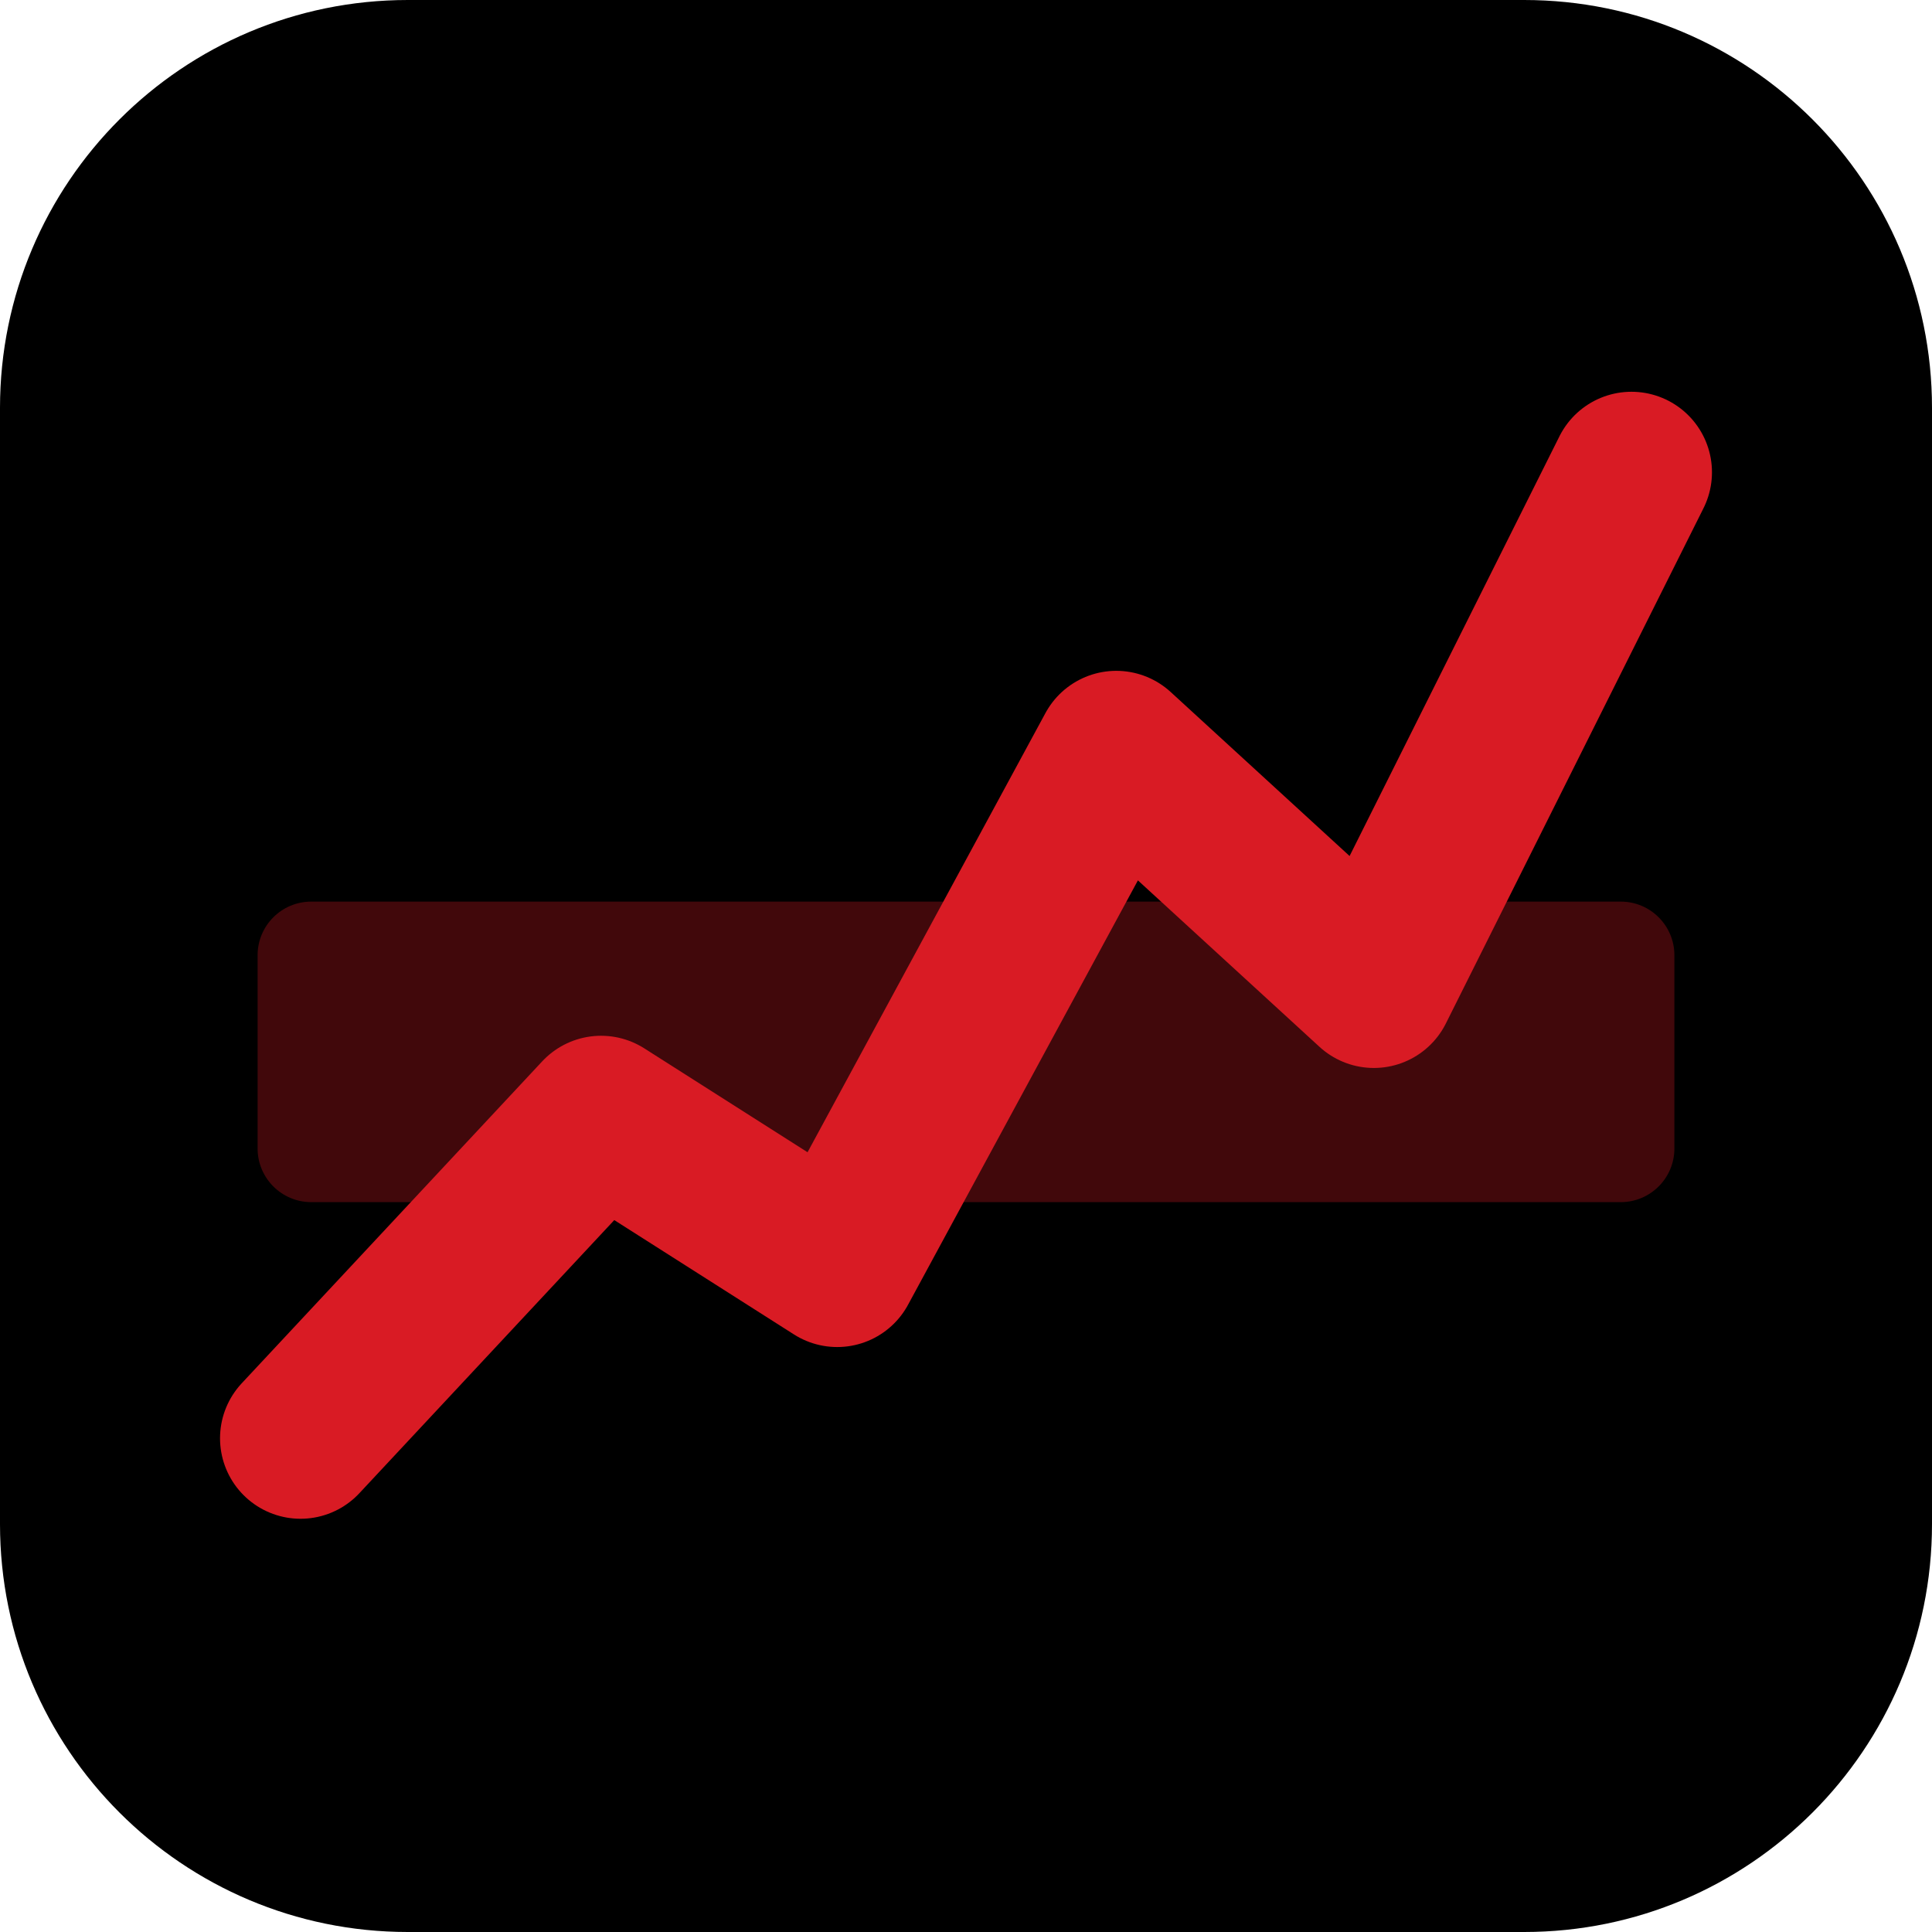
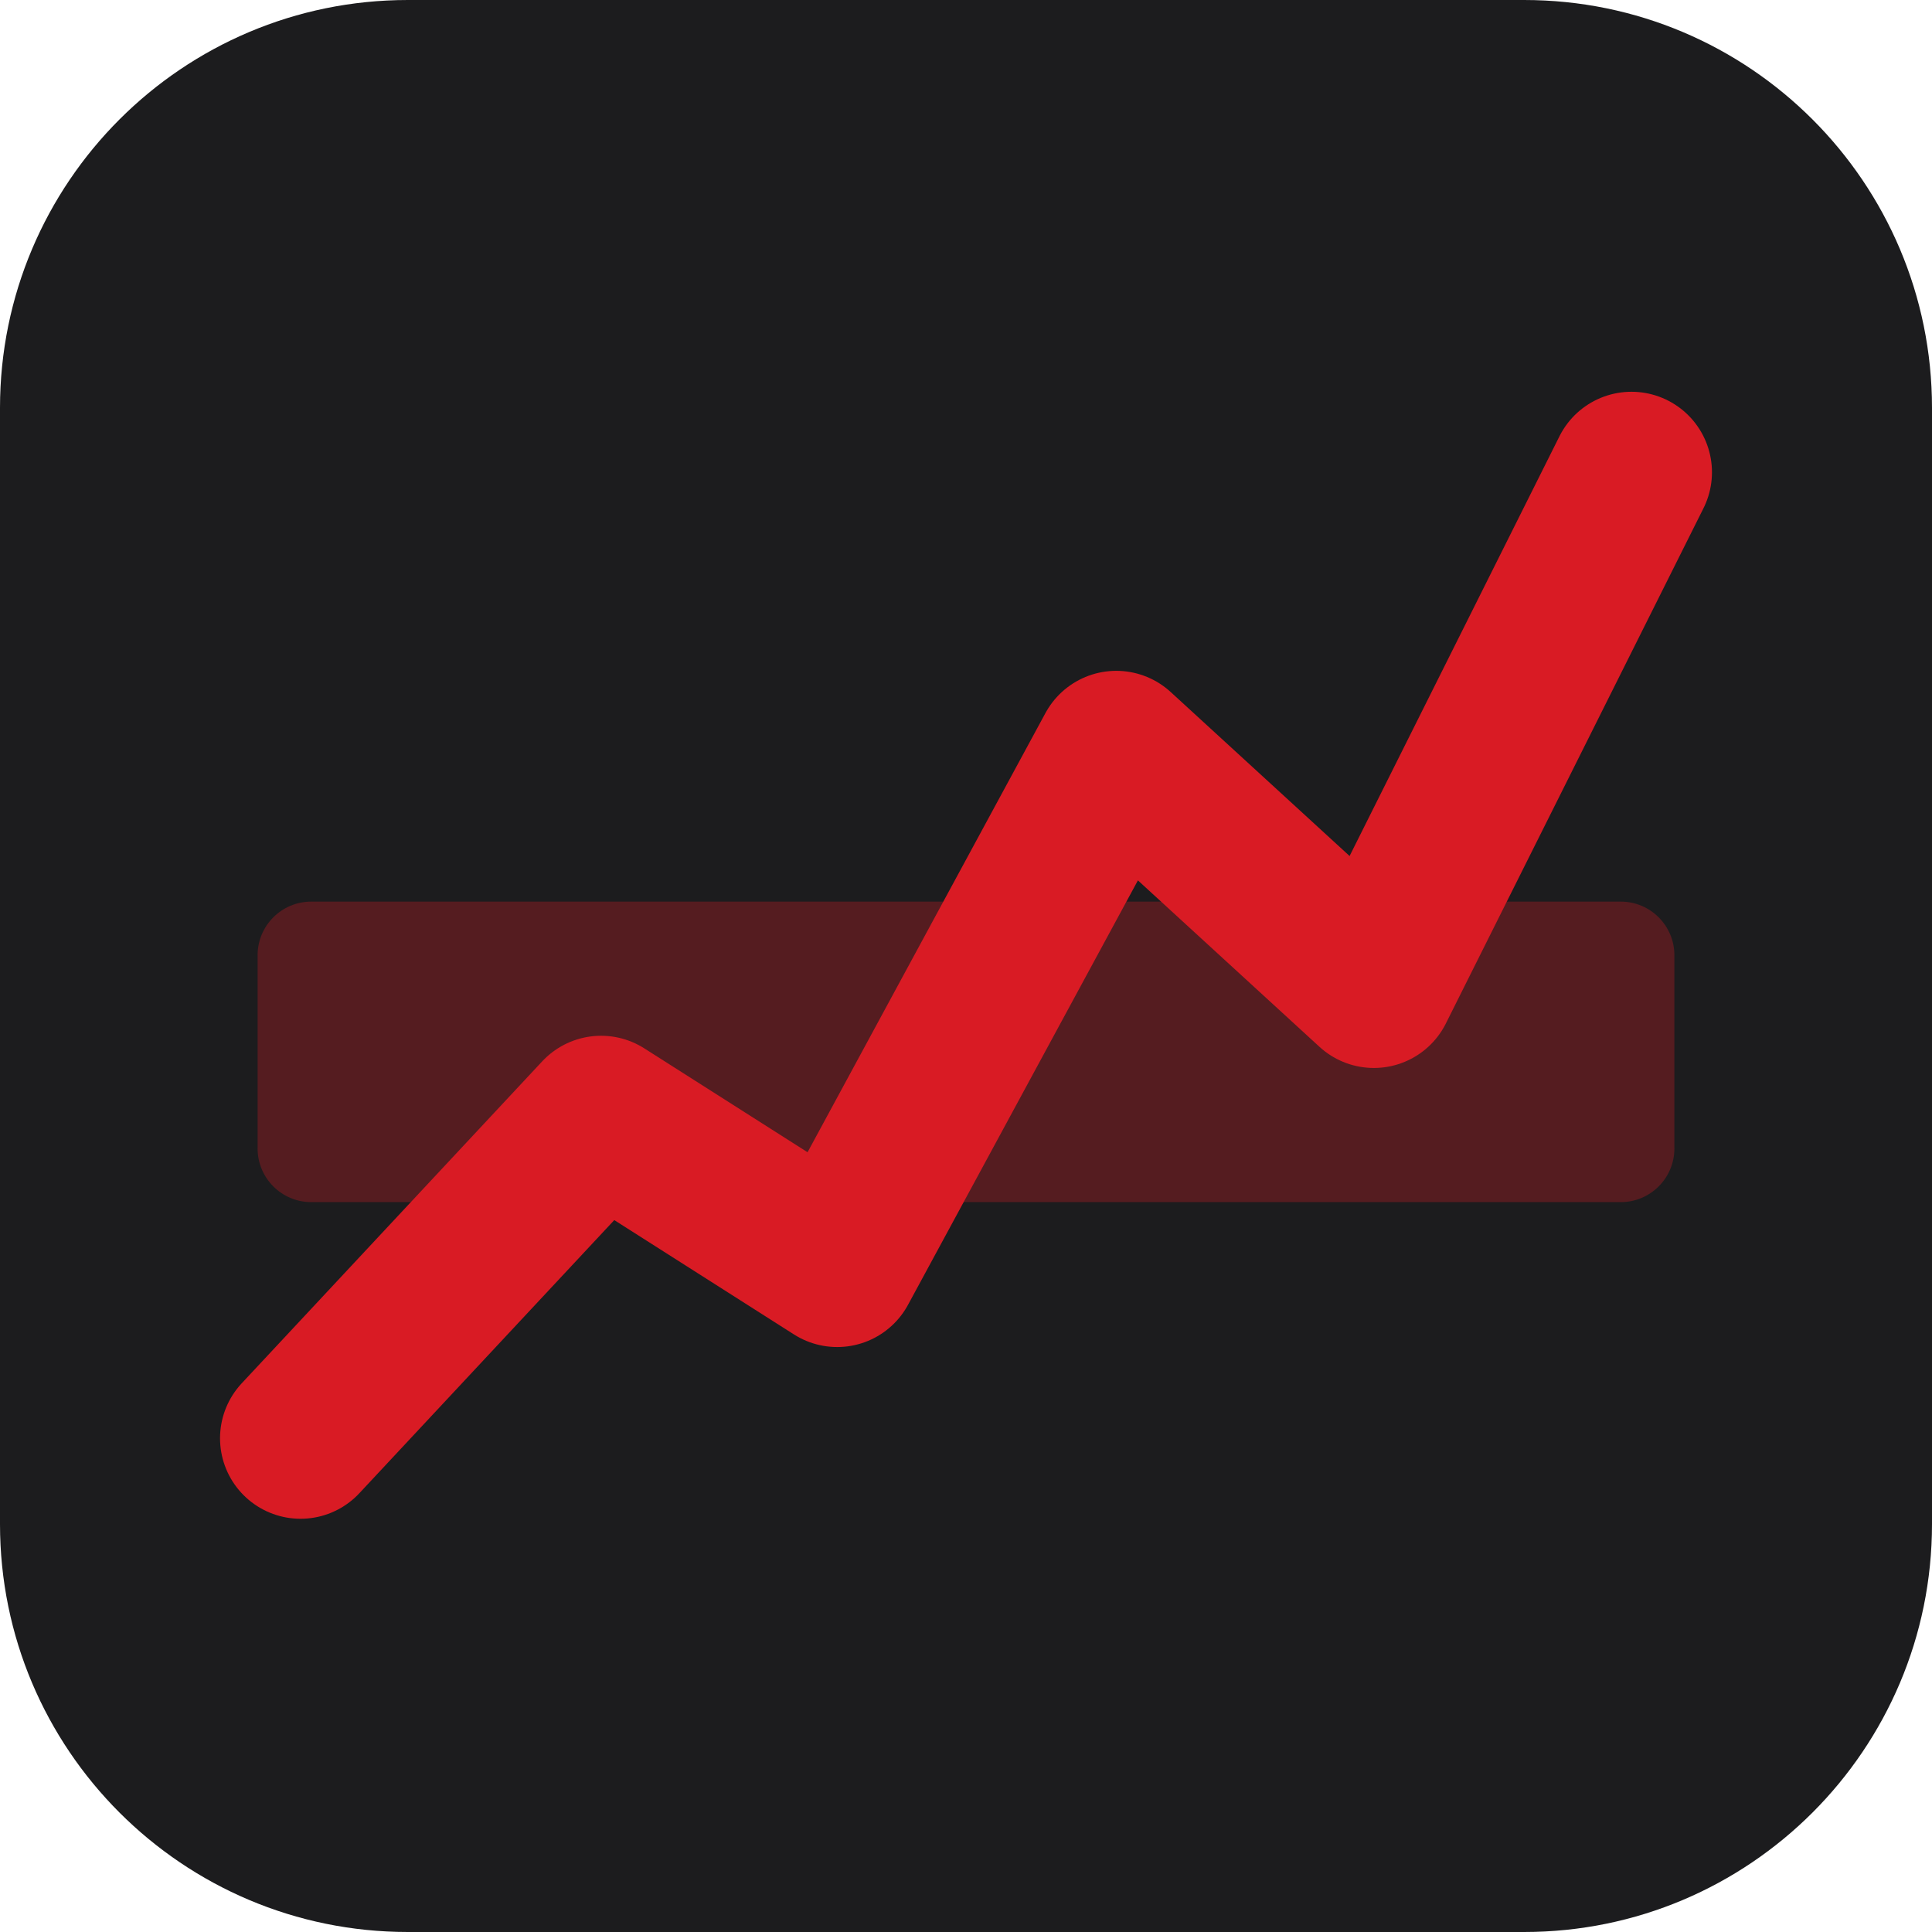
<svg xmlns="http://www.w3.org/2000/svg" viewBox="0 0 180 180">
-   <rect width="180" height="180" rx="38" fill="#000000" />
+   <rect width="180" height="180" rx="38" fill="#1C1C1E" />
  <rect x="24" y="84" width="132" height="28" rx="5" fill="#D91B24" opacity="0.30" />
  <polyline points="28,134 56,104 78,118 104,70 128,92 152,44" fill="none" stroke="#D91B24" stroke-width="15" stroke-linecap="round" stroke-linejoin="round" />
</svg>
